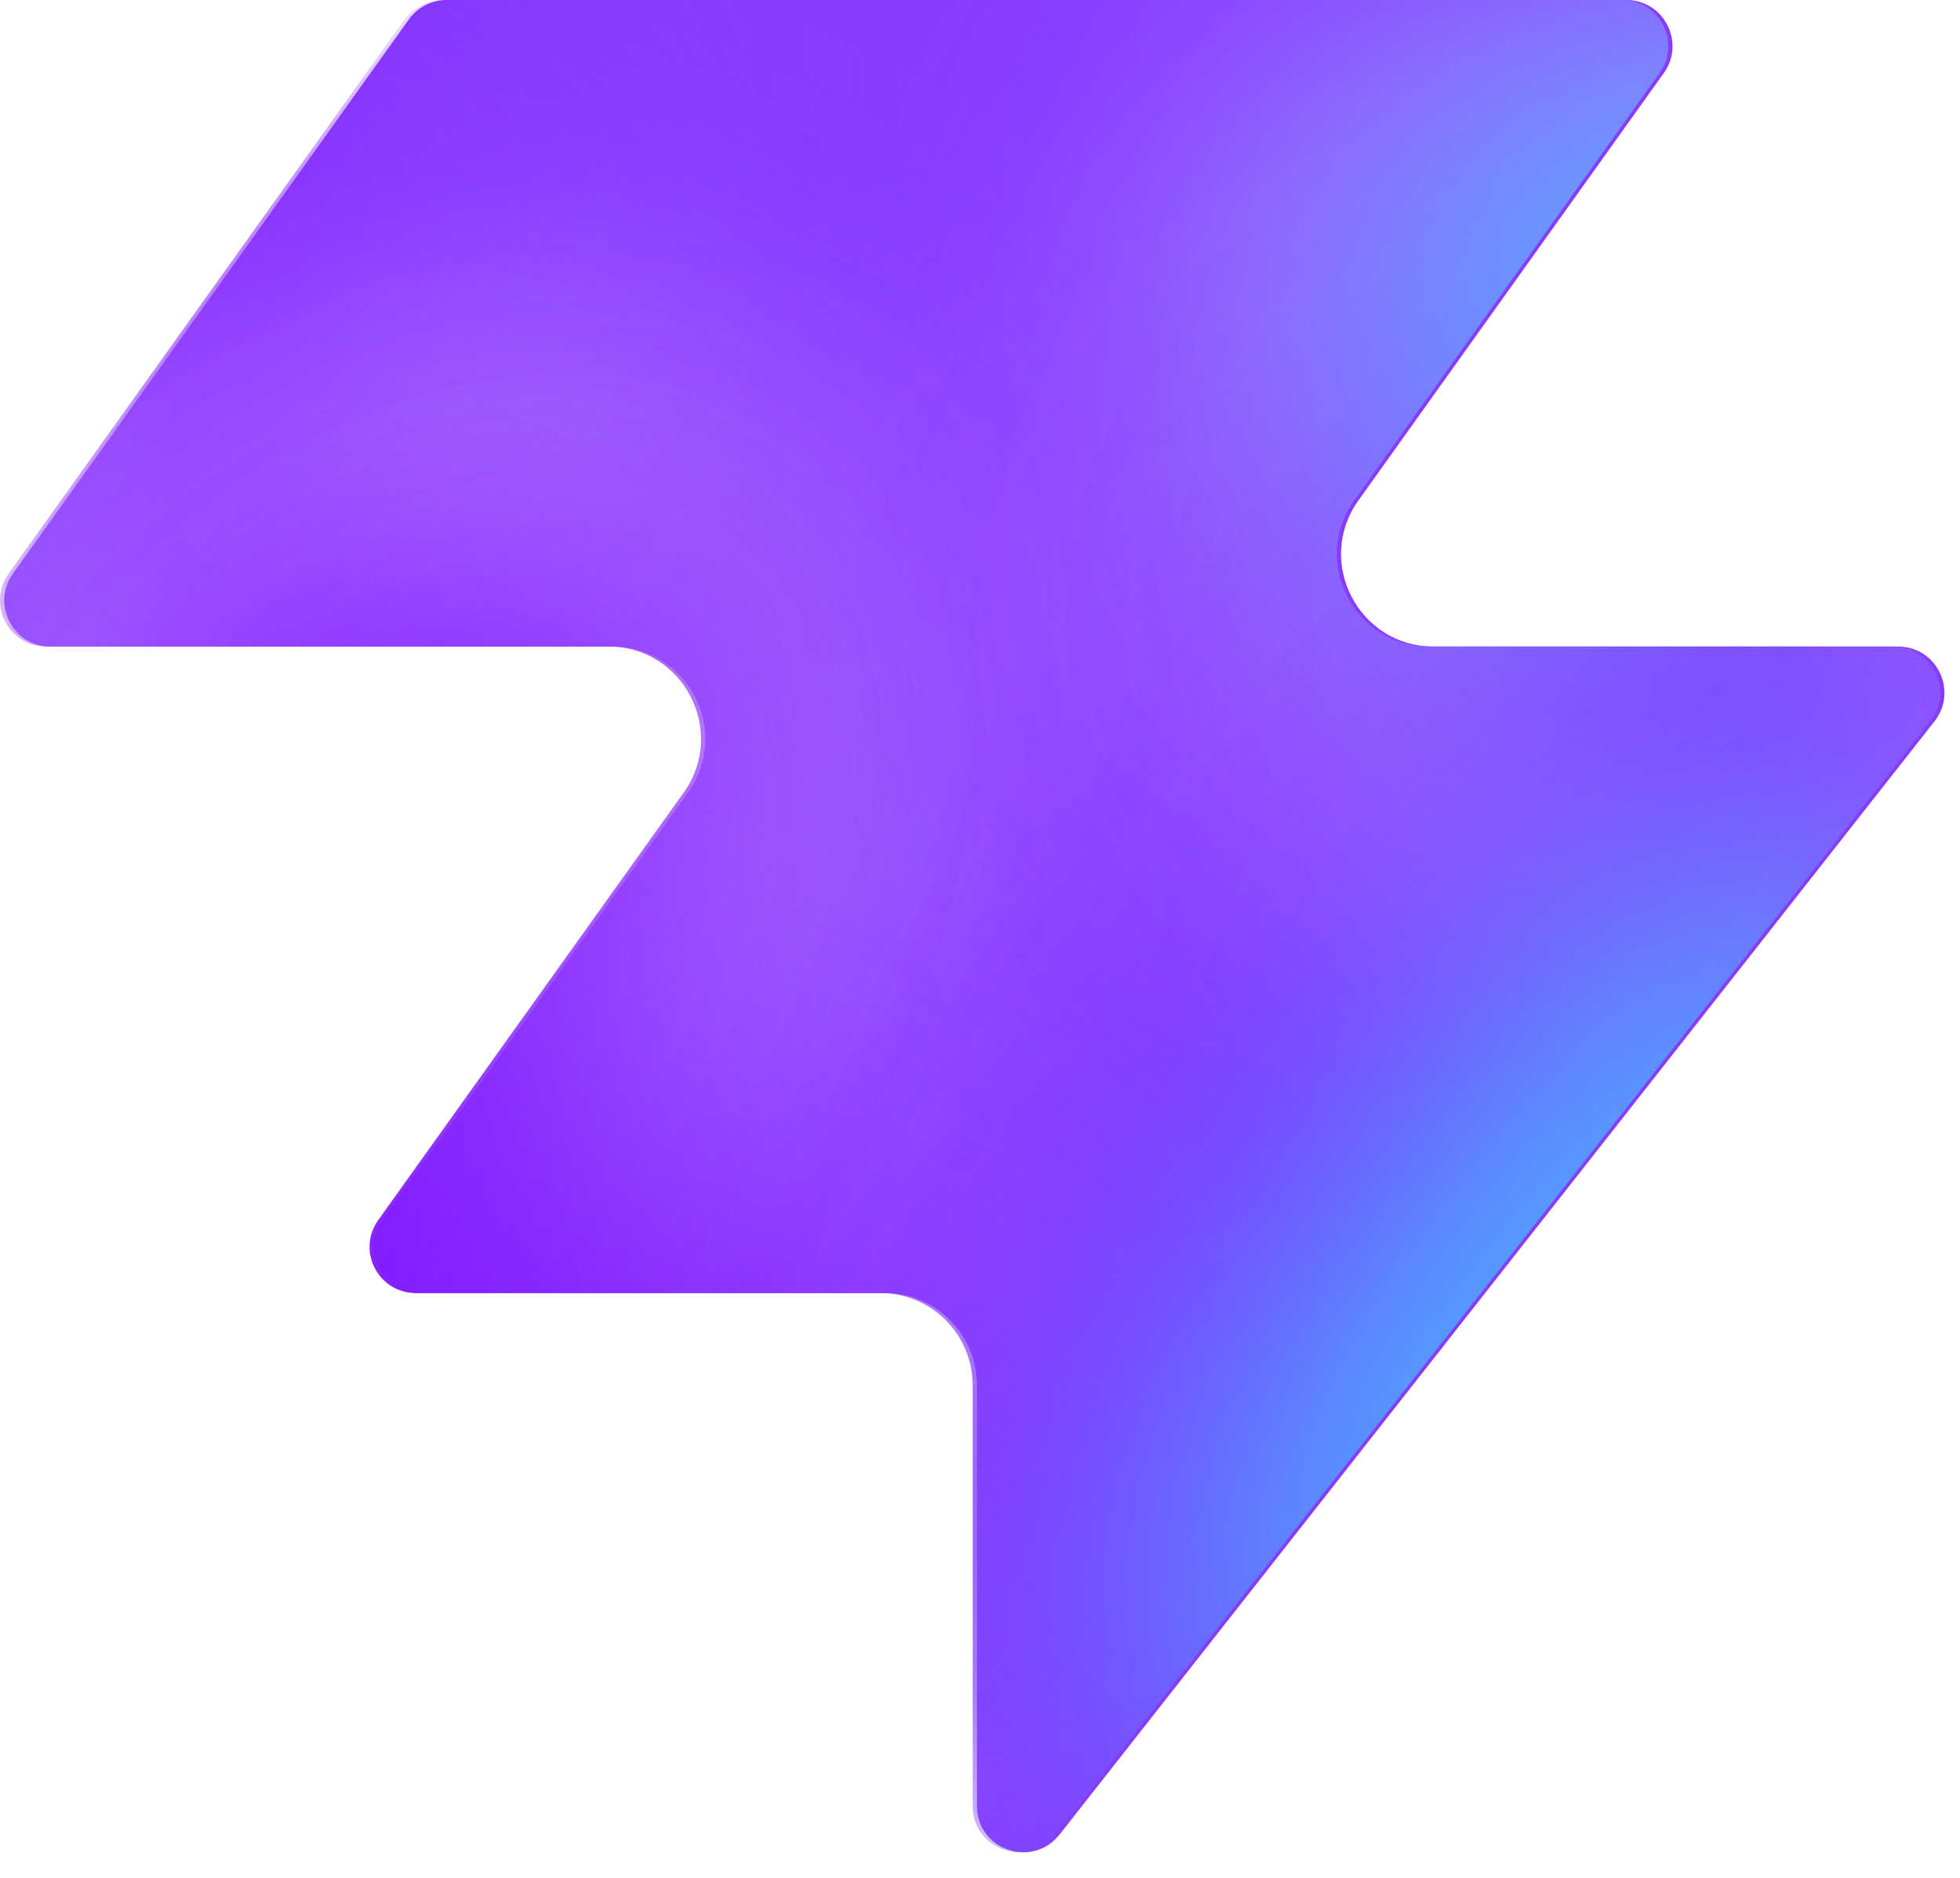
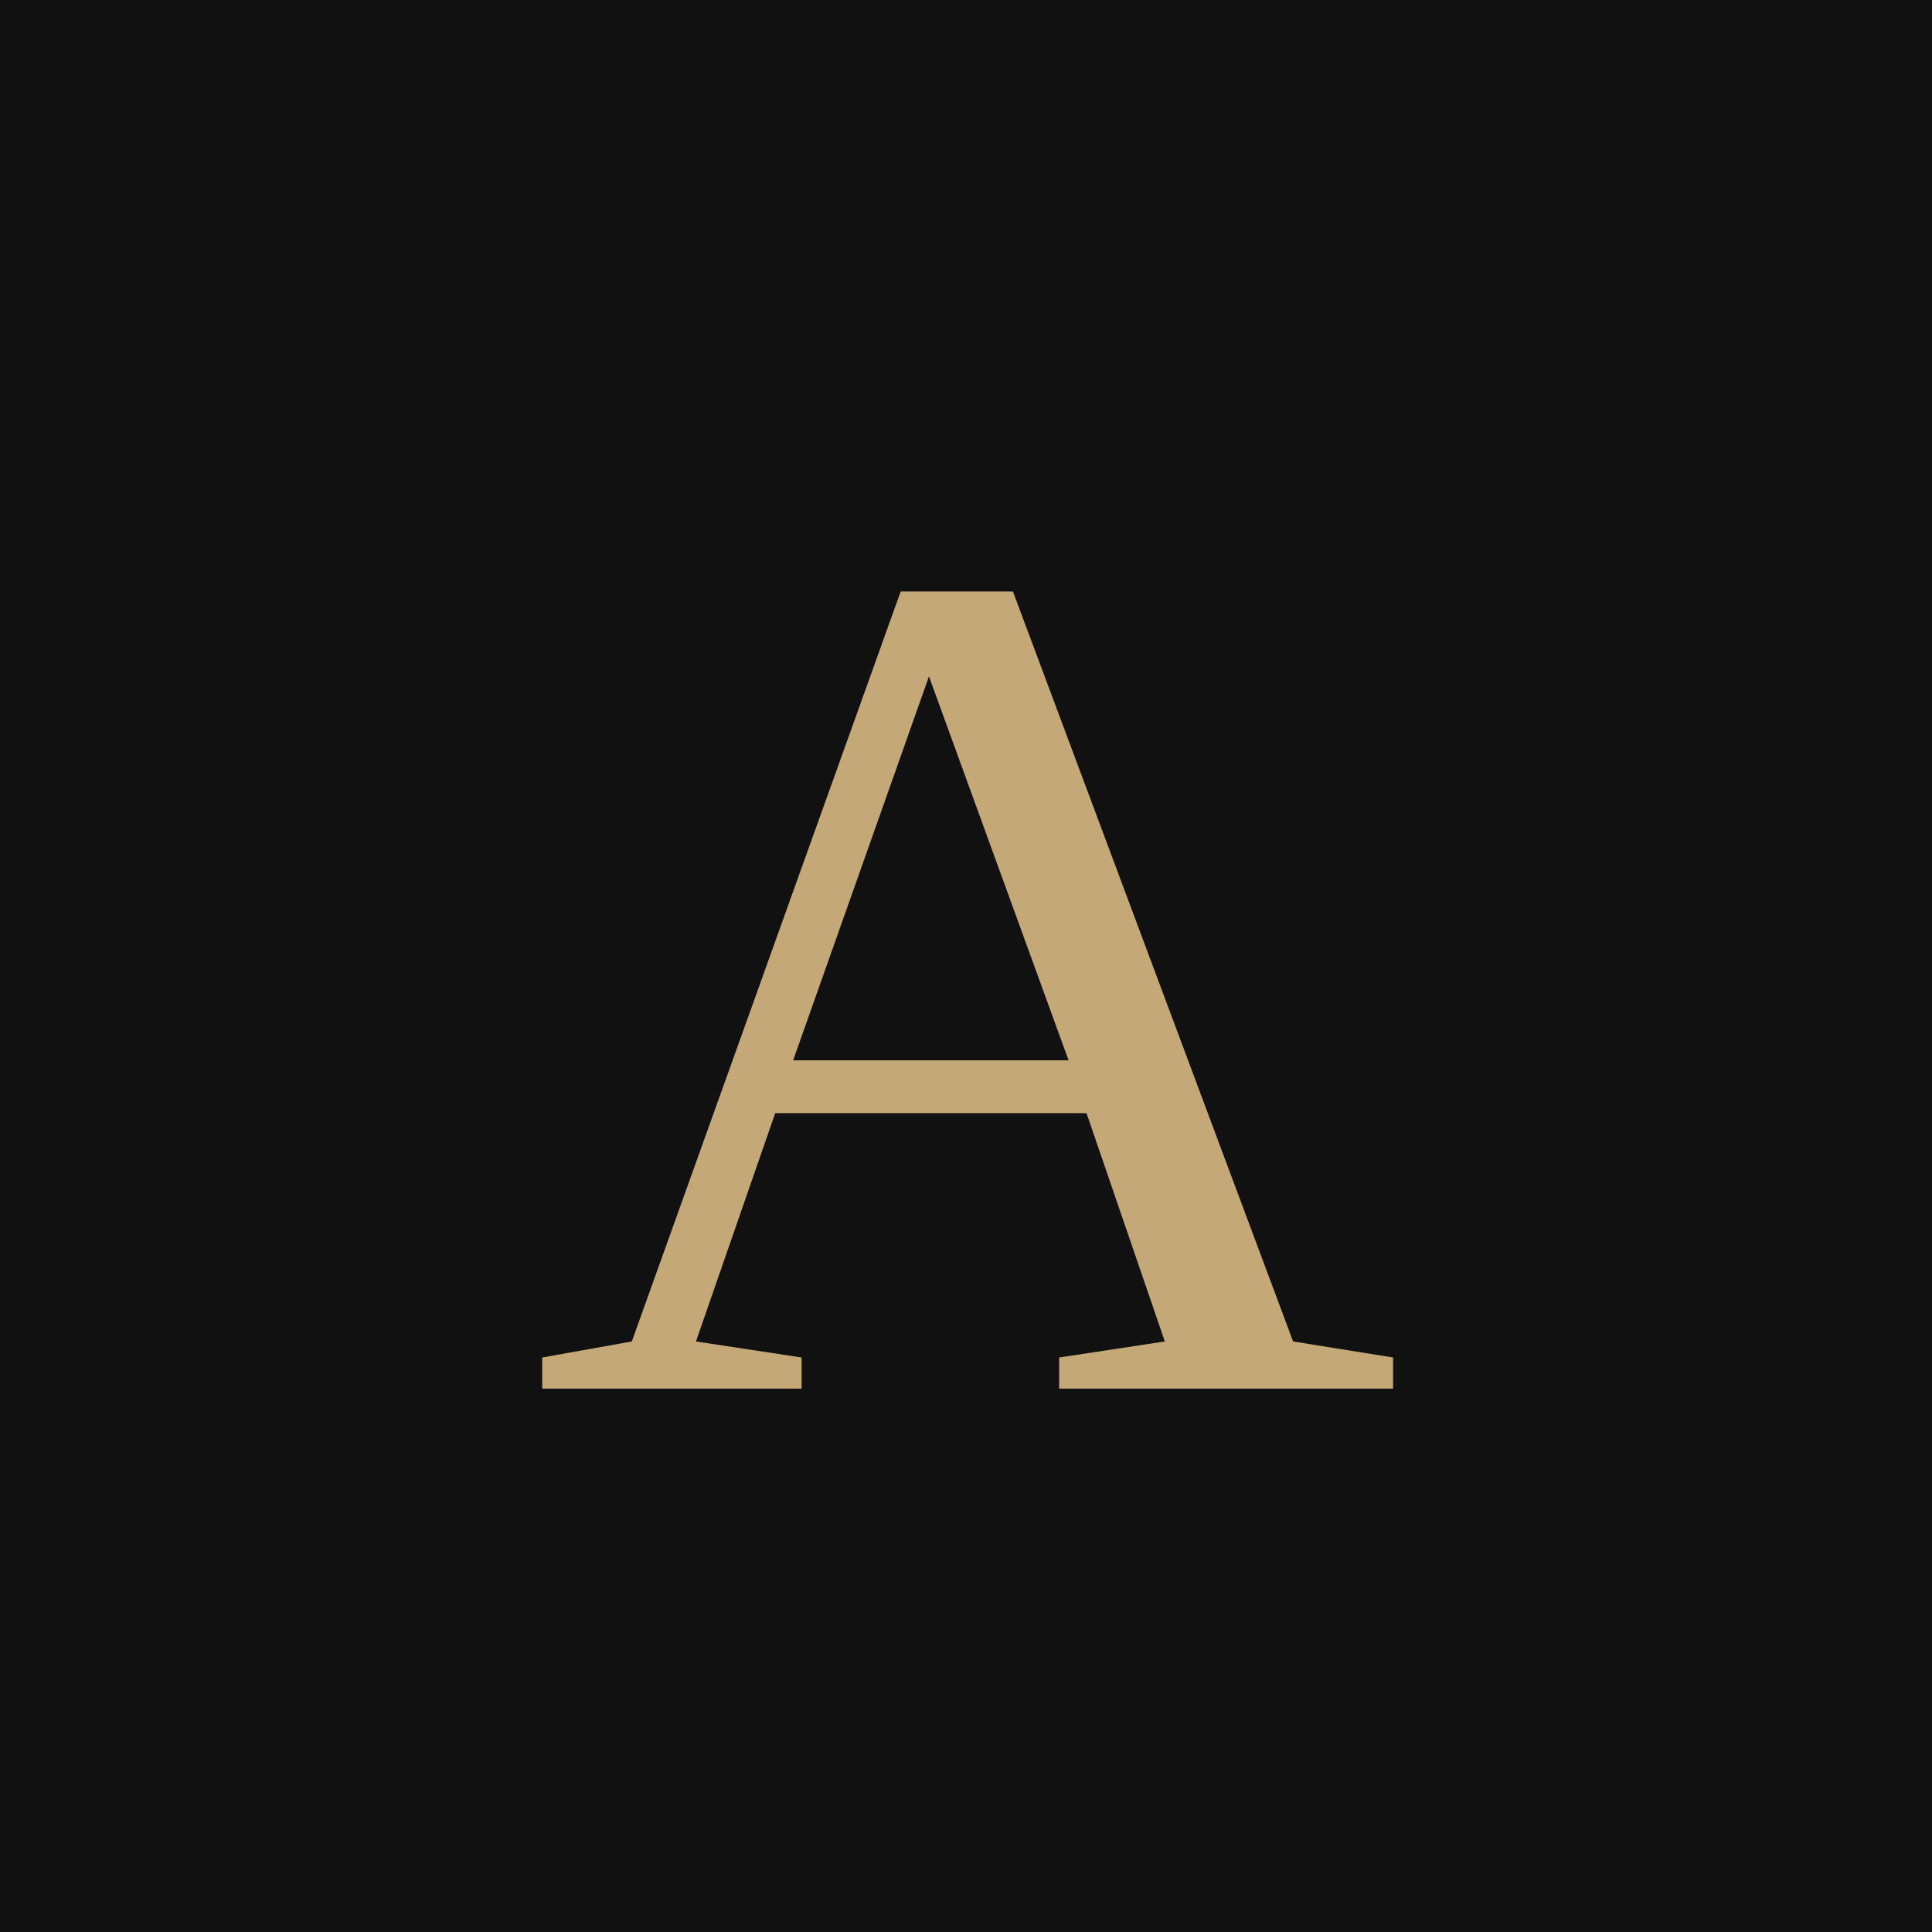
- <svg xmlns="http://www.w3.org/2000/svg" width="48" height="46" fill="none" viewBox="0 0 48 46">
-   <path fill="#863bff" d="M25.946 44.938c-.664.845-2.021.375-2.021-.698V33.937a2.26 2.26 0 0 0-2.262-2.262H10.287c-.92 0-1.456-1.04-.92-1.788l7.48-10.471c1.07-1.497 0-3.578-1.842-3.578H1.237c-.92 0-1.456-1.04-.92-1.788L10.013.474c.214-.297.556-.474.92-.474h28.894c.92 0 1.456 1.04.92 1.788l-7.48 10.471c-1.07 1.498 0 3.579 1.842 3.579h11.377c.943 0 1.473 1.088.89 1.83L25.947 44.94z" style="fill:#863bff;fill:color(display-p3 .525 .23 1);fill-opacity:1" />
-   <mask id="a" width="48" height="46" x="0" y="0" maskUnits="userSpaceOnUse" style="mask-type:alpha">
-     <path fill="#000" d="M25.842 44.938c-.664.844-2.021.375-2.021-.698V33.937a2.26 2.26 0 0 0-2.262-2.262H10.183c-.92 0-1.456-1.04-.92-1.788l7.48-10.471c1.07-1.498 0-3.579-1.842-3.579H1.133c-.92 0-1.456-1.04-.92-1.787L9.91.473c.214-.297.556-.474.92-.474h28.894c.92 0 1.456 1.04.92 1.788l-7.48 10.471c-1.07 1.498 0 3.578 1.842 3.578h11.377c.943 0 1.473 1.088.89 1.832L25.843 44.94z" style="fill:#000;fill-opacity:1" />
-   </mask>
-   <g mask="url(#a)">
-     <g filter="url(#b)">
-       <ellipse cx="5.508" cy="14.704" fill="#ede6ff" rx="5.508" ry="14.704" style="fill:#ede6ff;fill:color(display-p3 .927 .903 1);fill-opacity:1" transform="matrix(.00324 1 1 -.00324 -4.47 31.516)" />
-     </g>
-     <g filter="url(#c)">
-       <ellipse cx="10.399" cy="29.851" fill="#ede6ff" rx="10.399" ry="29.851" style="fill:#ede6ff;fill:color(display-p3 .927 .903 1);fill-opacity:1" transform="matrix(.00324 1 1 -.00324 -39.328 7.883)" />
-     </g>
-     <g filter="url(#d)">
-       <ellipse cx="5.508" cy="30.487" fill="#7e14ff" rx="5.508" ry="30.487" style="fill:#7e14ff;fill:color(display-p3 .492 .077 1);fill-opacity:1" transform="rotate(89.814 -25.913 -14.639)scale(1 -1)" />
-     </g>
-     <g filter="url(#e)">
-       <ellipse cx="5.508" cy="30.599" fill="#7e14ff" rx="5.508" ry="30.599" style="fill:#7e14ff;fill:color(display-p3 .492 .077 1);fill-opacity:1" transform="rotate(89.814 -32.644 -3.334)scale(1 -1)" />
-     </g>
-     <g filter="url(#f)">
-       <ellipse cx="5.508" cy="30.599" fill="#7e14ff" rx="5.508" ry="30.599" style="fill:#7e14ff;fill:color(display-p3 .492 .077 1);fill-opacity:1" transform="matrix(.00324 1 1 -.00324 -34.34 30.47)" />
-     </g>
-     <g filter="url(#g)">
-       <ellipse cx="14.072" cy="22.078" fill="#ede6ff" rx="14.072" ry="22.078" style="fill:#ede6ff;fill:color(display-p3 .927 .903 1);fill-opacity:1" transform="rotate(93.35 24.506 48.493)scale(-1 1)" />
-     </g>
-     <g filter="url(#h)">
-       <ellipse cx="3.47" cy="21.501" fill="#7e14ff" rx="3.47" ry="21.501" style="fill:#7e14ff;fill:color(display-p3 .492 .077 1);fill-opacity:1" transform="rotate(89.009 28.708 47.59)scale(-1 1)" />
-     </g>
-     <g filter="url(#i)">
-       <ellipse cx="3.47" cy="21.501" fill="#7e14ff" rx="3.47" ry="21.501" style="fill:#7e14ff;fill:color(display-p3 .492 .077 1);fill-opacity:1" transform="rotate(89.009 28.708 47.59)scale(-1 1)" />
-     </g>
-     <g filter="url(#j)">
-       <ellipse cx=".387" cy="8.972" fill="#7e14ff" rx="4.407" ry="29.108" style="fill:#7e14ff;fill:color(display-p3 .492 .077 1);fill-opacity:1" transform="rotate(39.51 .387 8.972)" />
-     </g>
-     <g filter="url(#k)">
-       <ellipse cx="47.523" cy="-6.092" fill="#7e14ff" rx="4.407" ry="29.108" style="fill:#7e14ff;fill:color(display-p3 .492 .077 1);fill-opacity:1" transform="rotate(37.892 47.523 -6.092)" />
-     </g>
-     <g filter="url(#l)">
-       <ellipse cx="41.412" cy="6.333" fill="#47bfff" rx="5.971" ry="9.665" style="fill:#47bfff;fill:color(display-p3 .28 .748 1);fill-opacity:1" transform="rotate(37.892 41.412 6.333)" />
-     </g>
-     <g filter="url(#m)">
-       <ellipse cx="-1.879" cy="38.332" fill="#7e14ff" rx="4.407" ry="29.108" style="fill:#7e14ff;fill:color(display-p3 .492 .077 1);fill-opacity:1" transform="rotate(37.892 -1.88 38.332)" />
-     </g>
-     <g filter="url(#n)">
-       <ellipse cx="-1.879" cy="38.332" fill="#7e14ff" rx="4.407" ry="29.108" style="fill:#7e14ff;fill:color(display-p3 .492 .077 1);fill-opacity:1" transform="rotate(37.892 -1.88 38.332)" />
-     </g>
-     <g filter="url(#o)">
-       <ellipse cx="35.651" cy="29.907" fill="#7e14ff" rx="4.407" ry="29.108" style="fill:#7e14ff;fill:color(display-p3 .492 .077 1);fill-opacity:1" transform="rotate(37.892 35.651 29.907)" />
-     </g>
-     <g filter="url(#p)">
-       <ellipse cx="38.418" cy="32.4" fill="#47bfff" rx="5.971" ry="15.297" style="fill:#47bfff;fill:color(display-p3 .28 .748 1);fill-opacity:1" transform="rotate(37.892 38.418 32.4)" />
-     </g>
-   </g>
-   <defs>
-     <filter id="b" width="60.045" height="41.654" x="-19.77" y="16.149" color-interpolation-filters="sRGB" filterUnits="userSpaceOnUse">
-       <feFlood flood-opacity="0" result="BackgroundImageFix" />
-       <feBlend in="SourceGraphic" in2="BackgroundImageFix" result="shape" />
-       <feGaussianBlur result="effect1_foregroundBlur_2002_17158" stdDeviation="7.659" />
-     </filter>
-     <filter id="c" width="90.34" height="51.437" x="-54.613" y="-7.533" color-interpolation-filters="sRGB" filterUnits="userSpaceOnUse">
-       <feFlood flood-opacity="0" result="BackgroundImageFix" />
-       <feBlend in="SourceGraphic" in2="BackgroundImageFix" result="shape" />
-       <feGaussianBlur result="effect1_foregroundBlur_2002_17158" stdDeviation="7.659" />
-     </filter>
-     <filter id="d" width="79.355" height="29.4" x="-49.64" y="2.03" color-interpolation-filters="sRGB" filterUnits="userSpaceOnUse">
-       <feFlood flood-opacity="0" result="BackgroundImageFix" />
-       <feBlend in="SourceGraphic" in2="BackgroundImageFix" result="shape" />
-       <feGaussianBlur result="effect1_foregroundBlur_2002_17158" stdDeviation="4.596" />
-     </filter>
-     <filter id="e" width="79.579" height="29.4" x="-45.045" y="20.029" color-interpolation-filters="sRGB" filterUnits="userSpaceOnUse">
-       <feFlood flood-opacity="0" result="BackgroundImageFix" />
-       <feBlend in="SourceGraphic" in2="BackgroundImageFix" result="shape" />
-       <feGaussianBlur result="effect1_foregroundBlur_2002_17158" stdDeviation="4.596" />
-     </filter>
-     <filter id="f" width="79.579" height="29.4" x="-43.513" y="21.178" color-interpolation-filters="sRGB" filterUnits="userSpaceOnUse">
-       <feFlood flood-opacity="0" result="BackgroundImageFix" />
-       <feBlend in="SourceGraphic" in2="BackgroundImageFix" result="shape" />
-       <feGaussianBlur result="effect1_foregroundBlur_2002_17158" stdDeviation="4.596" />
-     </filter>
-     <filter id="g" width="74.749" height="58.852" x="15.756" y="-17.901" color-interpolation-filters="sRGB" filterUnits="userSpaceOnUse">
-       <feFlood flood-opacity="0" result="BackgroundImageFix" />
-       <feBlend in="SourceGraphic" in2="BackgroundImageFix" result="shape" />
-       <feGaussianBlur result="effect1_foregroundBlur_2002_17158" stdDeviation="7.659" />
-     </filter>
-     <filter id="h" width="61.377" height="25.362" x="23.548" y="2.284" color-interpolation-filters="sRGB" filterUnits="userSpaceOnUse">
-       <feFlood flood-opacity="0" result="BackgroundImageFix" />
-       <feBlend in="SourceGraphic" in2="BackgroundImageFix" result="shape" />
-       <feGaussianBlur result="effect1_foregroundBlur_2002_17158" stdDeviation="4.596" />
-     </filter>
-     <filter id="i" width="61.377" height="25.362" x="23.548" y="2.284" color-interpolation-filters="sRGB" filterUnits="userSpaceOnUse">
-       <feFlood flood-opacity="0" result="BackgroundImageFix" />
-       <feBlend in="SourceGraphic" in2="BackgroundImageFix" result="shape" />
-       <feGaussianBlur result="effect1_foregroundBlur_2002_17158" stdDeviation="4.596" />
-     </filter>
-     <filter id="j" width="56.045" height="63.649" x="-27.636" y="-22.853" color-interpolation-filters="sRGB" filterUnits="userSpaceOnUse">
-       <feFlood flood-opacity="0" result="BackgroundImageFix" />
-       <feBlend in="SourceGraphic" in2="BackgroundImageFix" result="shape" />
-       <feGaussianBlur result="effect1_foregroundBlur_2002_17158" stdDeviation="4.596" />
-     </filter>
-     <filter id="k" width="54.814" height="64.646" x="20.116" y="-38.415" color-interpolation-filters="sRGB" filterUnits="userSpaceOnUse">
-       <feFlood flood-opacity="0" result="BackgroundImageFix" />
-       <feBlend in="SourceGraphic" in2="BackgroundImageFix" result="shape" />
-       <feGaussianBlur result="effect1_foregroundBlur_2002_17158" stdDeviation="4.596" />
-     </filter>
-     <filter id="l" width="33.541" height="35.313" x="24.641" y="-11.323" color-interpolation-filters="sRGB" filterUnits="userSpaceOnUse">
-       <feFlood flood-opacity="0" result="BackgroundImageFix" />
-       <feBlend in="SourceGraphic" in2="BackgroundImageFix" result="shape" />
-       <feGaussianBlur result="effect1_foregroundBlur_2002_17158" stdDeviation="4.596" />
-     </filter>
-     <filter id="m" width="54.814" height="64.646" x="-29.286" y="6.009" color-interpolation-filters="sRGB" filterUnits="userSpaceOnUse">
-       <feFlood flood-opacity="0" result="BackgroundImageFix" />
-       <feBlend in="SourceGraphic" in2="BackgroundImageFix" result="shape" />
-       <feGaussianBlur result="effect1_foregroundBlur_2002_17158" stdDeviation="4.596" />
-     </filter>
-     <filter id="n" width="54.814" height="64.646" x="-29.286" y="6.009" color-interpolation-filters="sRGB" filterUnits="userSpaceOnUse">
-       <feFlood flood-opacity="0" result="BackgroundImageFix" />
-       <feBlend in="SourceGraphic" in2="BackgroundImageFix" result="shape" />
-       <feGaussianBlur result="effect1_foregroundBlur_2002_17158" stdDeviation="4.596" />
-     </filter>
-     <filter id="o" width="54.814" height="64.646" x="8.244" y="-2.416" color-interpolation-filters="sRGB" filterUnits="userSpaceOnUse">
-       <feFlood flood-opacity="0" result="BackgroundImageFix" />
-       <feBlend in="SourceGraphic" in2="BackgroundImageFix" result="shape" />
-       <feGaussianBlur result="effect1_foregroundBlur_2002_17158" stdDeviation="4.596" />
-     </filter>
-     <filter id="p" width="39.409" height="43.623" x="18.713" y="10.588" color-interpolation-filters="sRGB" filterUnits="userSpaceOnUse">
-       <feFlood flood-opacity="0" result="BackgroundImageFix" />
-       <feBlend in="SourceGraphic" in2="BackgroundImageFix" result="shape" />
-       <feGaussianBlur result="effect1_foregroundBlur_2002_17158" stdDeviation="4.596" />
-     </filter>
-   </defs>
+ <svg xmlns="http://www.w3.org/2000/svg" viewBox="0 0 32 32">
+   <rect width="32" height="32" fill="#111" />
+   <text x="16" y="23" fill="#c5a878" font-family="Georgia, 'Times New Roman', serif" font-size="20" text-anchor="middle">A</text>
</svg>
